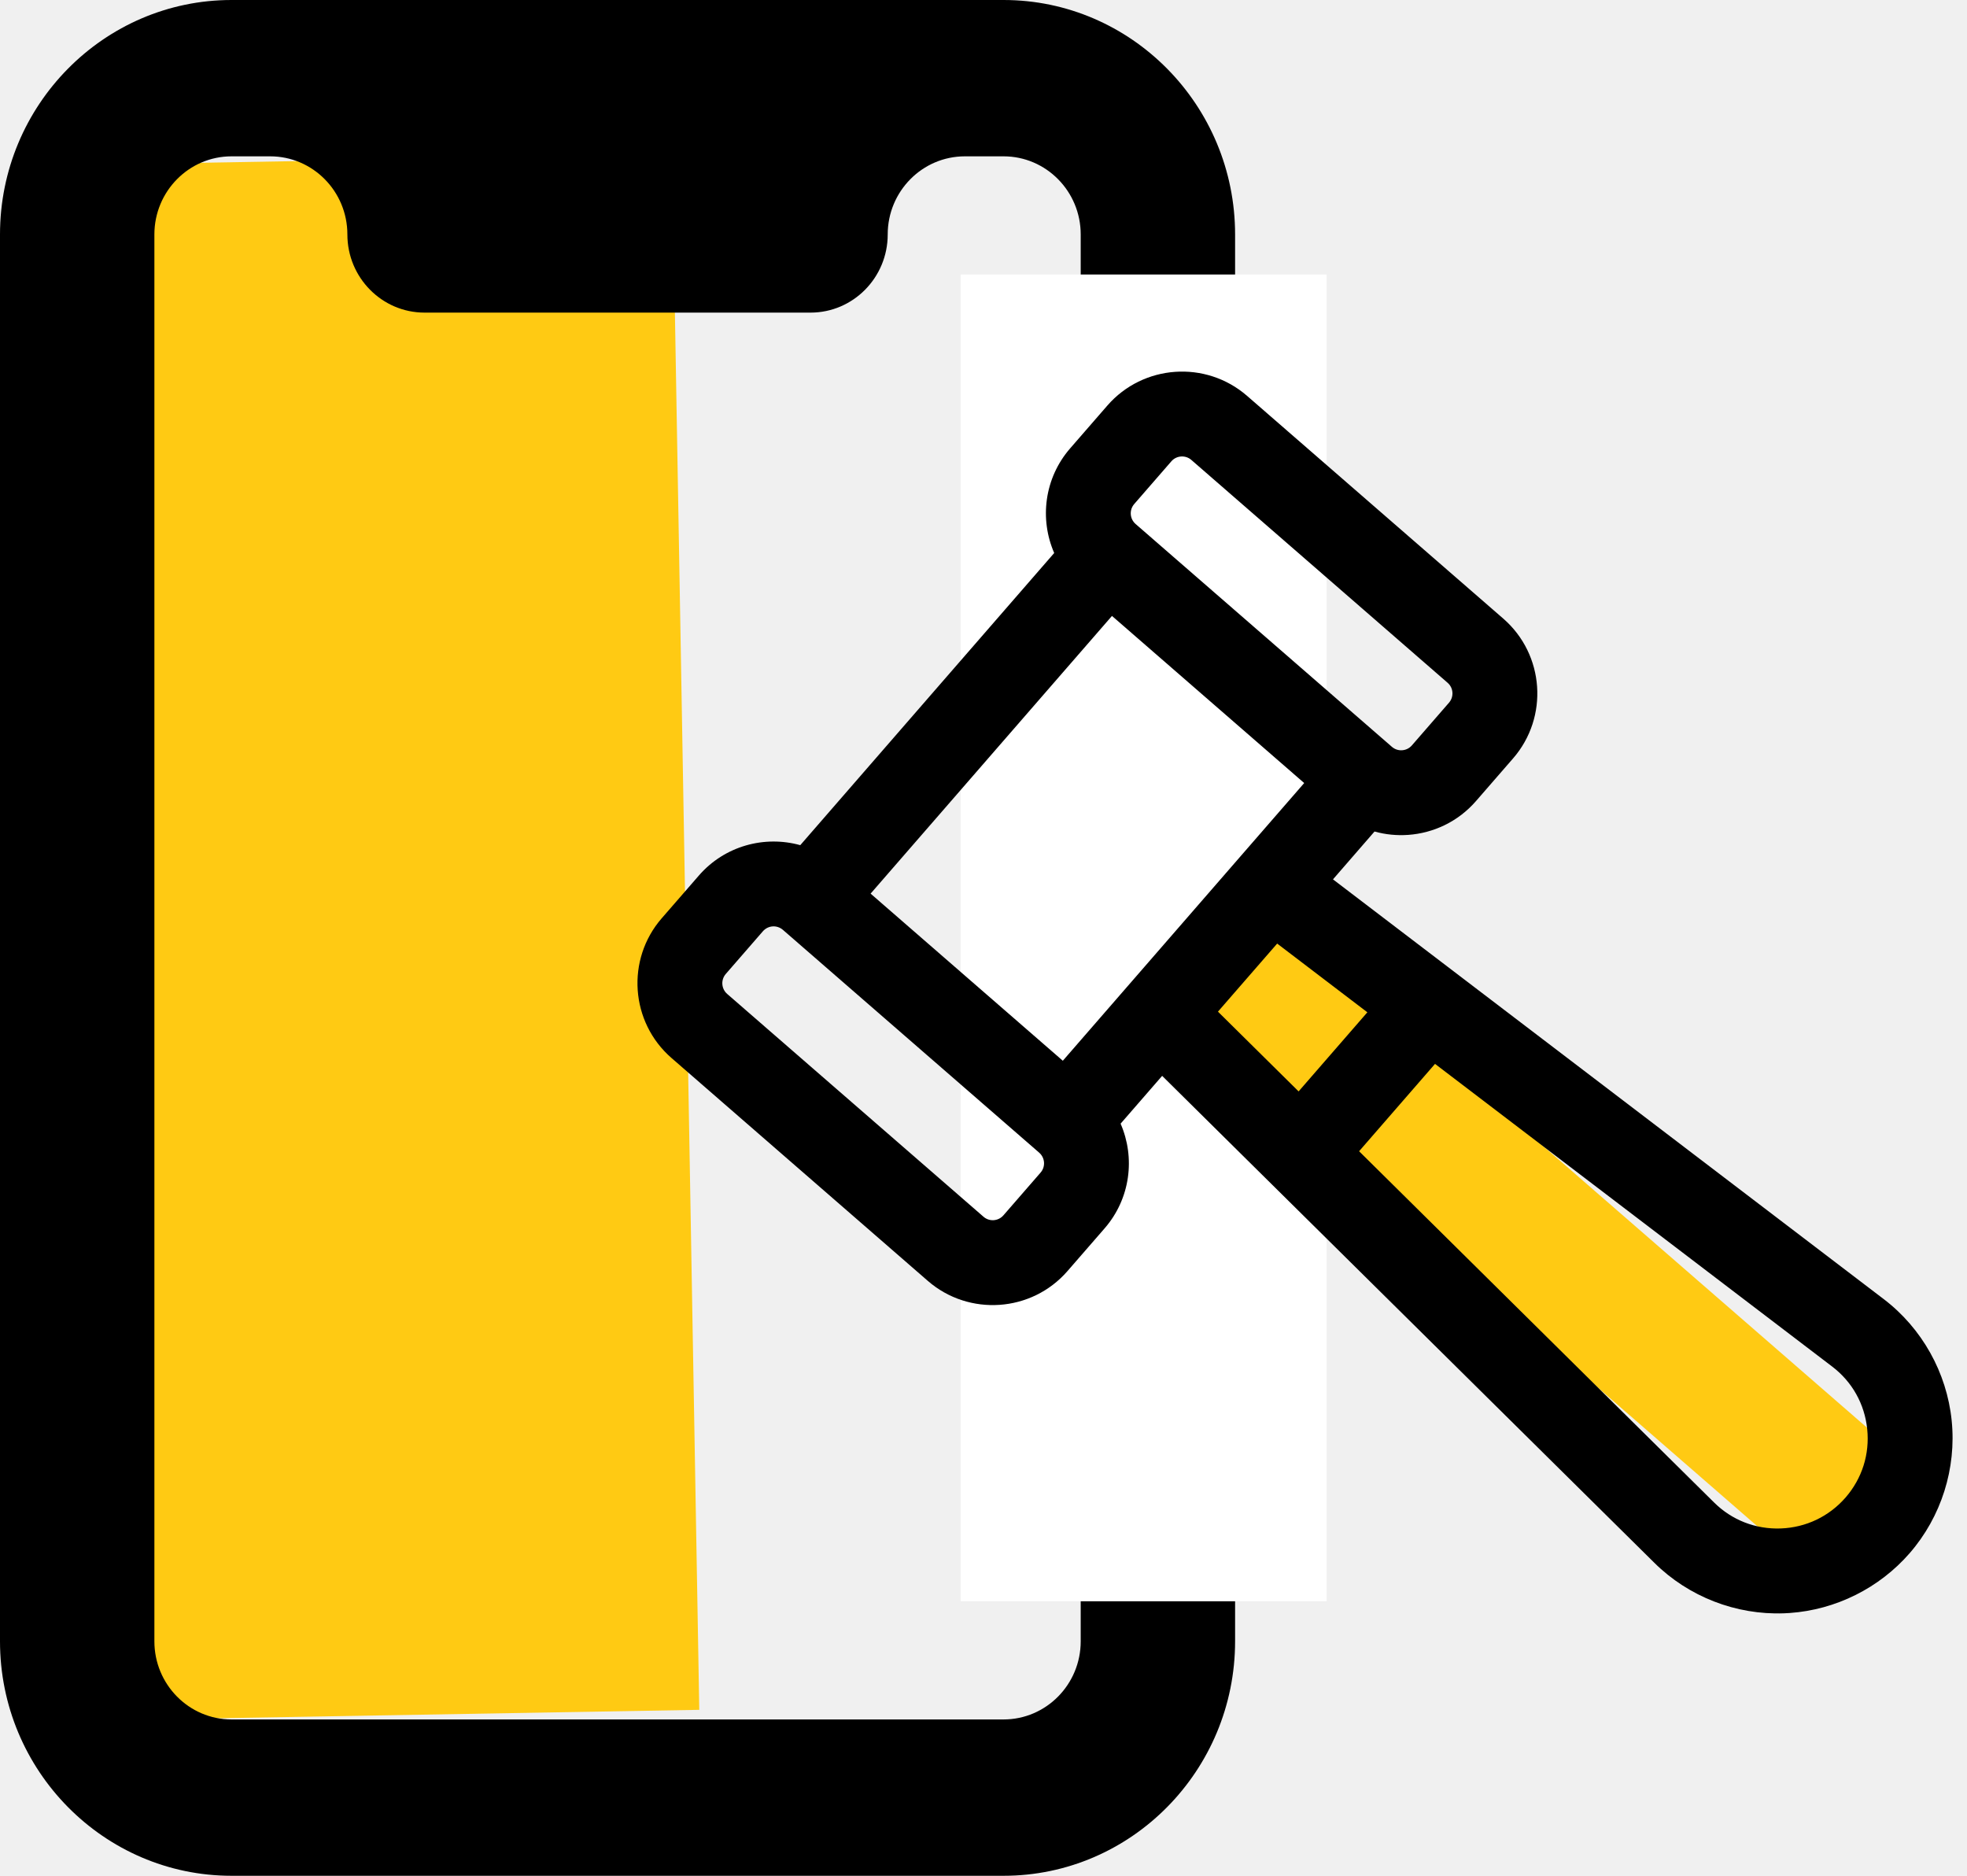
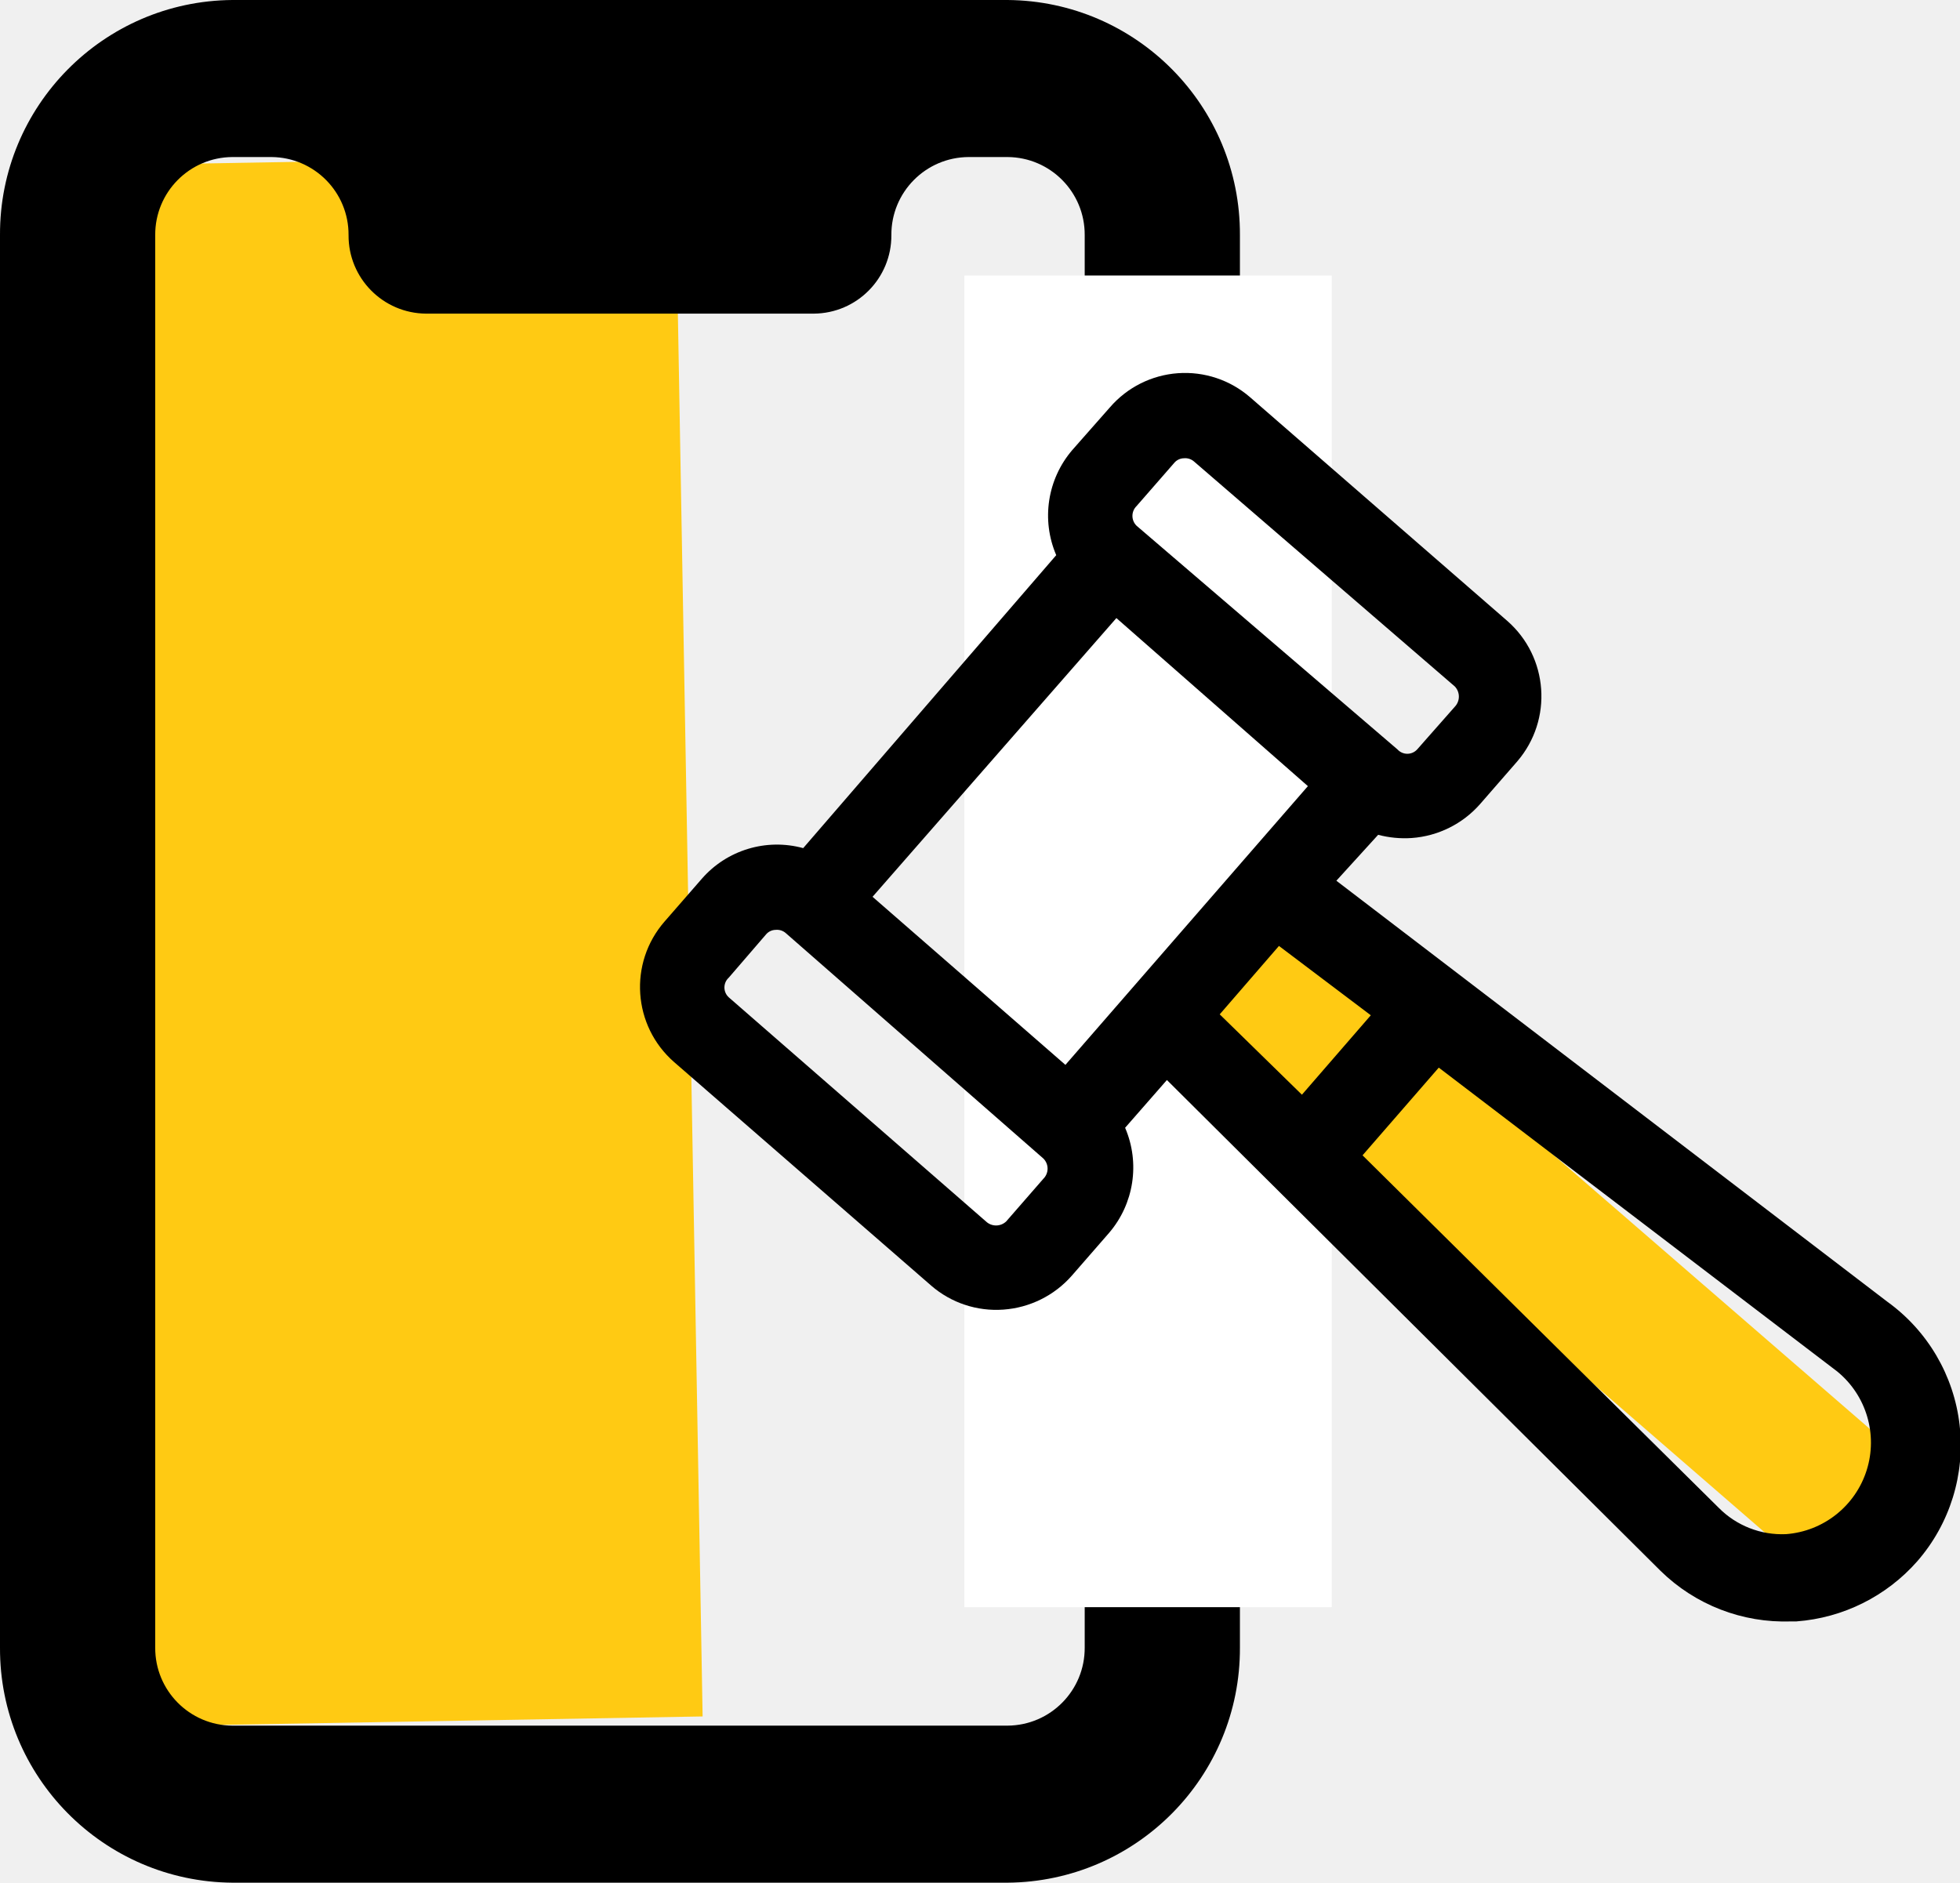
- <svg xmlns="http://www.w3.org/2000/svg" width="43px" height="41px" viewBox="0 0 43 41" version="1.1">
-   <g id="Page-1" stroke="none" stroke-width="1" fill="none" fill-rule="evenodd">
-     <g id="Web-Sistem---Landing-Page-" transform="translate(-967, -5010)">
-       <g id="Group-39" transform="translate(967, 5010)">
-         <g id="smartphone-(2)">
-           <rect id="Rectangle" fill="#FFCA13" transform="translate(8.990874, 20.47977) rotate(-1) translate(-8.990874, -20.47977) " x="2.991" y="3.48" width="12" height="34" />
-           <path d="M27,5.125 C27,2.299 24.729,0 21.938,0 L5.062,0 C2.271,0 0,2.299 0,5.125 L0,35.875 C0,38.701 2.271,41 5.062,41 L21.938,41 C24.729,41 27,38.701 27,35.875 L27,5.125 Z M23.625,35.875 C23.625,36.818 22.869,37.583 21.938,37.583 L5.062,37.583 C4.131,37.583 3.375,36.818 3.375,35.875 L3.375,5.125 C3.375,4.182 4.131,3.417 5.062,3.417 L5.906,3.417 C6.838,3.417 7.594,4.182 7.594,5.125 C7.594,6.068 8.35,6.833 9.281,6.833 L17.719,6.833 C18.65,6.833 19.406,6.068 19.406,5.125 C19.406,4.182 20.162,3.417 21.094,3.417 L21.938,3.417 C22.869,3.417 23.625,4.182 23.625,5.125 L23.625,35.875 Z" id="Shape" fill="#000000" fill-rule="nonzero" />
-         </g>
-         <rect id="Rectangle" fill="#FFFFFF" x="21" y="6" width="8" height="29" />
-         <g id="Group-26" transform="translate(28, 22) scale(-1, 1) rotate(4) translate(-28, -22) translate(14, 8)">
-           <polygon id="Rectangle-Copy-13" fill="#FFCA13" transform="translate(8.394883, 19.80317) rotate(-315) translate(-8.394883, -19.80317) " points="6.795 10.303 9.995 10.303 9.995 29.303 6.795 29.303" />
-           <path d="M17.673,16.31 C17.402,17.073 17.571,17.958 18.181,18.568 L19.056,19.443 C19.478,19.865 20.032,20.076 20.587,20.076 C21.141,20.076 21.696,19.865 22.118,19.443 L27.367,14.193 C28.211,13.349 28.211,11.976 27.367,11.132 L26.492,10.257 C25.883,9.647 24.997,9.478 24.234,9.749 L18.251,3.766 C18.522,3.003 18.353,2.118 17.743,1.508 L16.868,0.633 C16.024,-0.211 14.651,-0.211 13.806,0.633 L8.557,5.882 C7.713,6.727 7.713,8.1 8.557,8.944 L9.432,9.819 C9.854,10.241 10.409,10.452 10.963,10.452 C11.209,10.452 11.455,10.411 11.69,10.327 L12.669,11.307 L1.301,21.297 C0.509,21.992 0.036,22.996 0.002,24.049 C-0.032,25.102 0.376,26.134 1.121,26.879 C1.838,27.595 2.819,28 3.829,28 C3.87,28 3.91,27.999 3.951,27.998 C5.004,27.964 6.008,27.491 6.703,26.699 L16.694,15.331 L17.673,16.31 Z M24.742,11.569 C24.803,11.509 24.882,11.478 24.961,11.478 C25.04,11.478 25.119,11.509 25.18,11.569 L26.055,12.444 C26.175,12.564 26.175,12.761 26.055,12.881 L20.805,18.13 C20.685,18.251 20.489,18.251 20.368,18.13 L19.493,17.255 C19.372,17.135 19.372,16.939 19.493,16.818 L24.742,11.569 Z M17.087,5.226 L22.774,10.913 L18.837,14.85 L13.15,9.163 L17.087,5.226 Z M11.182,8.507 C11.061,8.628 10.865,8.627 10.745,8.507 L9.87,7.632 C9.749,7.511 9.749,7.315 9.87,7.195 L15.119,1.945 C15.179,1.885 15.258,1.855 15.338,1.855 C15.417,1.855 15.496,1.885 15.556,1.945 L16.431,2.82 C16.552,2.941 16.552,3.137 16.431,3.258 L11.182,8.507 Z M5.309,25.474 C4.946,25.888 4.442,26.125 3.891,26.143 C3.341,26.16 2.823,25.956 2.433,25.567 C2.044,25.177 1.839,24.659 1.857,24.109 C1.875,23.558 2.112,23.054 2.526,22.691 L10.725,15.486 L12.514,17.275 L5.309,25.474 Z M13.742,15.878 L12.122,14.258 L13.984,12.622 L15.379,14.016 L13.742,15.878 Z" id="Shape" fill="#000000" fill-rule="nonzero" />
-         </g>
-       </g>
-     </g>
-   </g>
+ <svg xmlns="http://www.w3.org/2000/svg" id="Layer_1" data-name="Layer 1" viewBox="0 0 42.68 41">
+   <path d="M2.7,3.59l12-.21.6,34-12,.21Z" style="fill:#ffca13;fill-rule:evenodd" />
+   <path d="M27,5.12A5.1,5.1,0,0,0,21.94,0H5.06A5.1,5.1,0,0,0,0,5.12V35.88A5.1,5.1,0,0,0,5.06,41H21.94A5.1,5.1,0,0,0,27,35.88ZM23.62,35.88a1.69,1.69,0,0,1-1.68,1.7H5.06a1.69,1.69,0,0,1-1.68-1.7V5.12a1.69,1.69,0,0,1,1.68-1.7h.85a1.69,1.69,0,0,1,1.68,1.7A1.7,1.7,0,0,0,9.28,6.83h8.44a1.7,1.7,0,0,0,1.69-1.71,1.69,1.69,0,0,1,1.68-1.7h.85a1.69,1.69,0,0,1,1.68,1.7Z" />
+   <path d="M21,6h8V35H21Z" style="fill:#fff;fill-rule:evenodd" />
+   <path d="M27.88,20l-2.1,2.41L40.12,34.84l2.1-2.42Z" style="fill:#ffca13;fill-rule:evenodd" />
+   <path d="M24.5,24.56a2.19,2.19,0,0,1-.35,2.29l-.81.93a2.19,2.19,0,0,1-1.49.74A2.16,2.16,0,0,1,20.28,28l-5.6-4.87a2.17,2.17,0,0,1-.21-3.06l.81-.93a2.17,2.17,0,0,1,2.21-.67L23,12.09a2.19,2.19,0,0,1,.35-2.29l.82-.93a2.16,2.16,0,0,1,3.05-.22l5.6,4.87a2.18,2.18,0,0,1,.22,3.06l-.81.93a2.19,2.19,0,0,1-1.49.74,2.27,2.27,0,0,1-.73-.07l-.91,1,12,9.17A3.85,3.85,0,0,1,41.75,34a3.89,3.89,0,0,1-2.63,1.31H39a3.86,3.86,0,0,1-2.84-1.1L25.41,23.52Zm-7.39-4.24a.29.29,0,0,0-.22-.07.28.28,0,0,0-.21.1l-.81.94a.29.29,0,0,0,0,.43l5.6,4.88a.32.32,0,0,0,.44,0l.81-.93a.31.31,0,0,0,0-.44Zm7.2-6.86L19,19.53l4.2,3.66,5.28-6.07Zm6.12,2.86a.29.29,0,0,0,.43,0l.82-.93a.32.32,0,0,0,0-.44L26,10.05a.29.29,0,0,0-.22-.07.28.28,0,0,0-.21.1l-.82.94a.3.3,0,0,0,0,.43Zm7,16.52a1.94,1.94,0,0,0,1.46.57,2,2,0,0,0,1.12-3.54l-8.68-6.62-1.66,1.91Zm-9.08-9,1.5-1.73-2-1.51-1.29,1.49Z" />
</svg>
